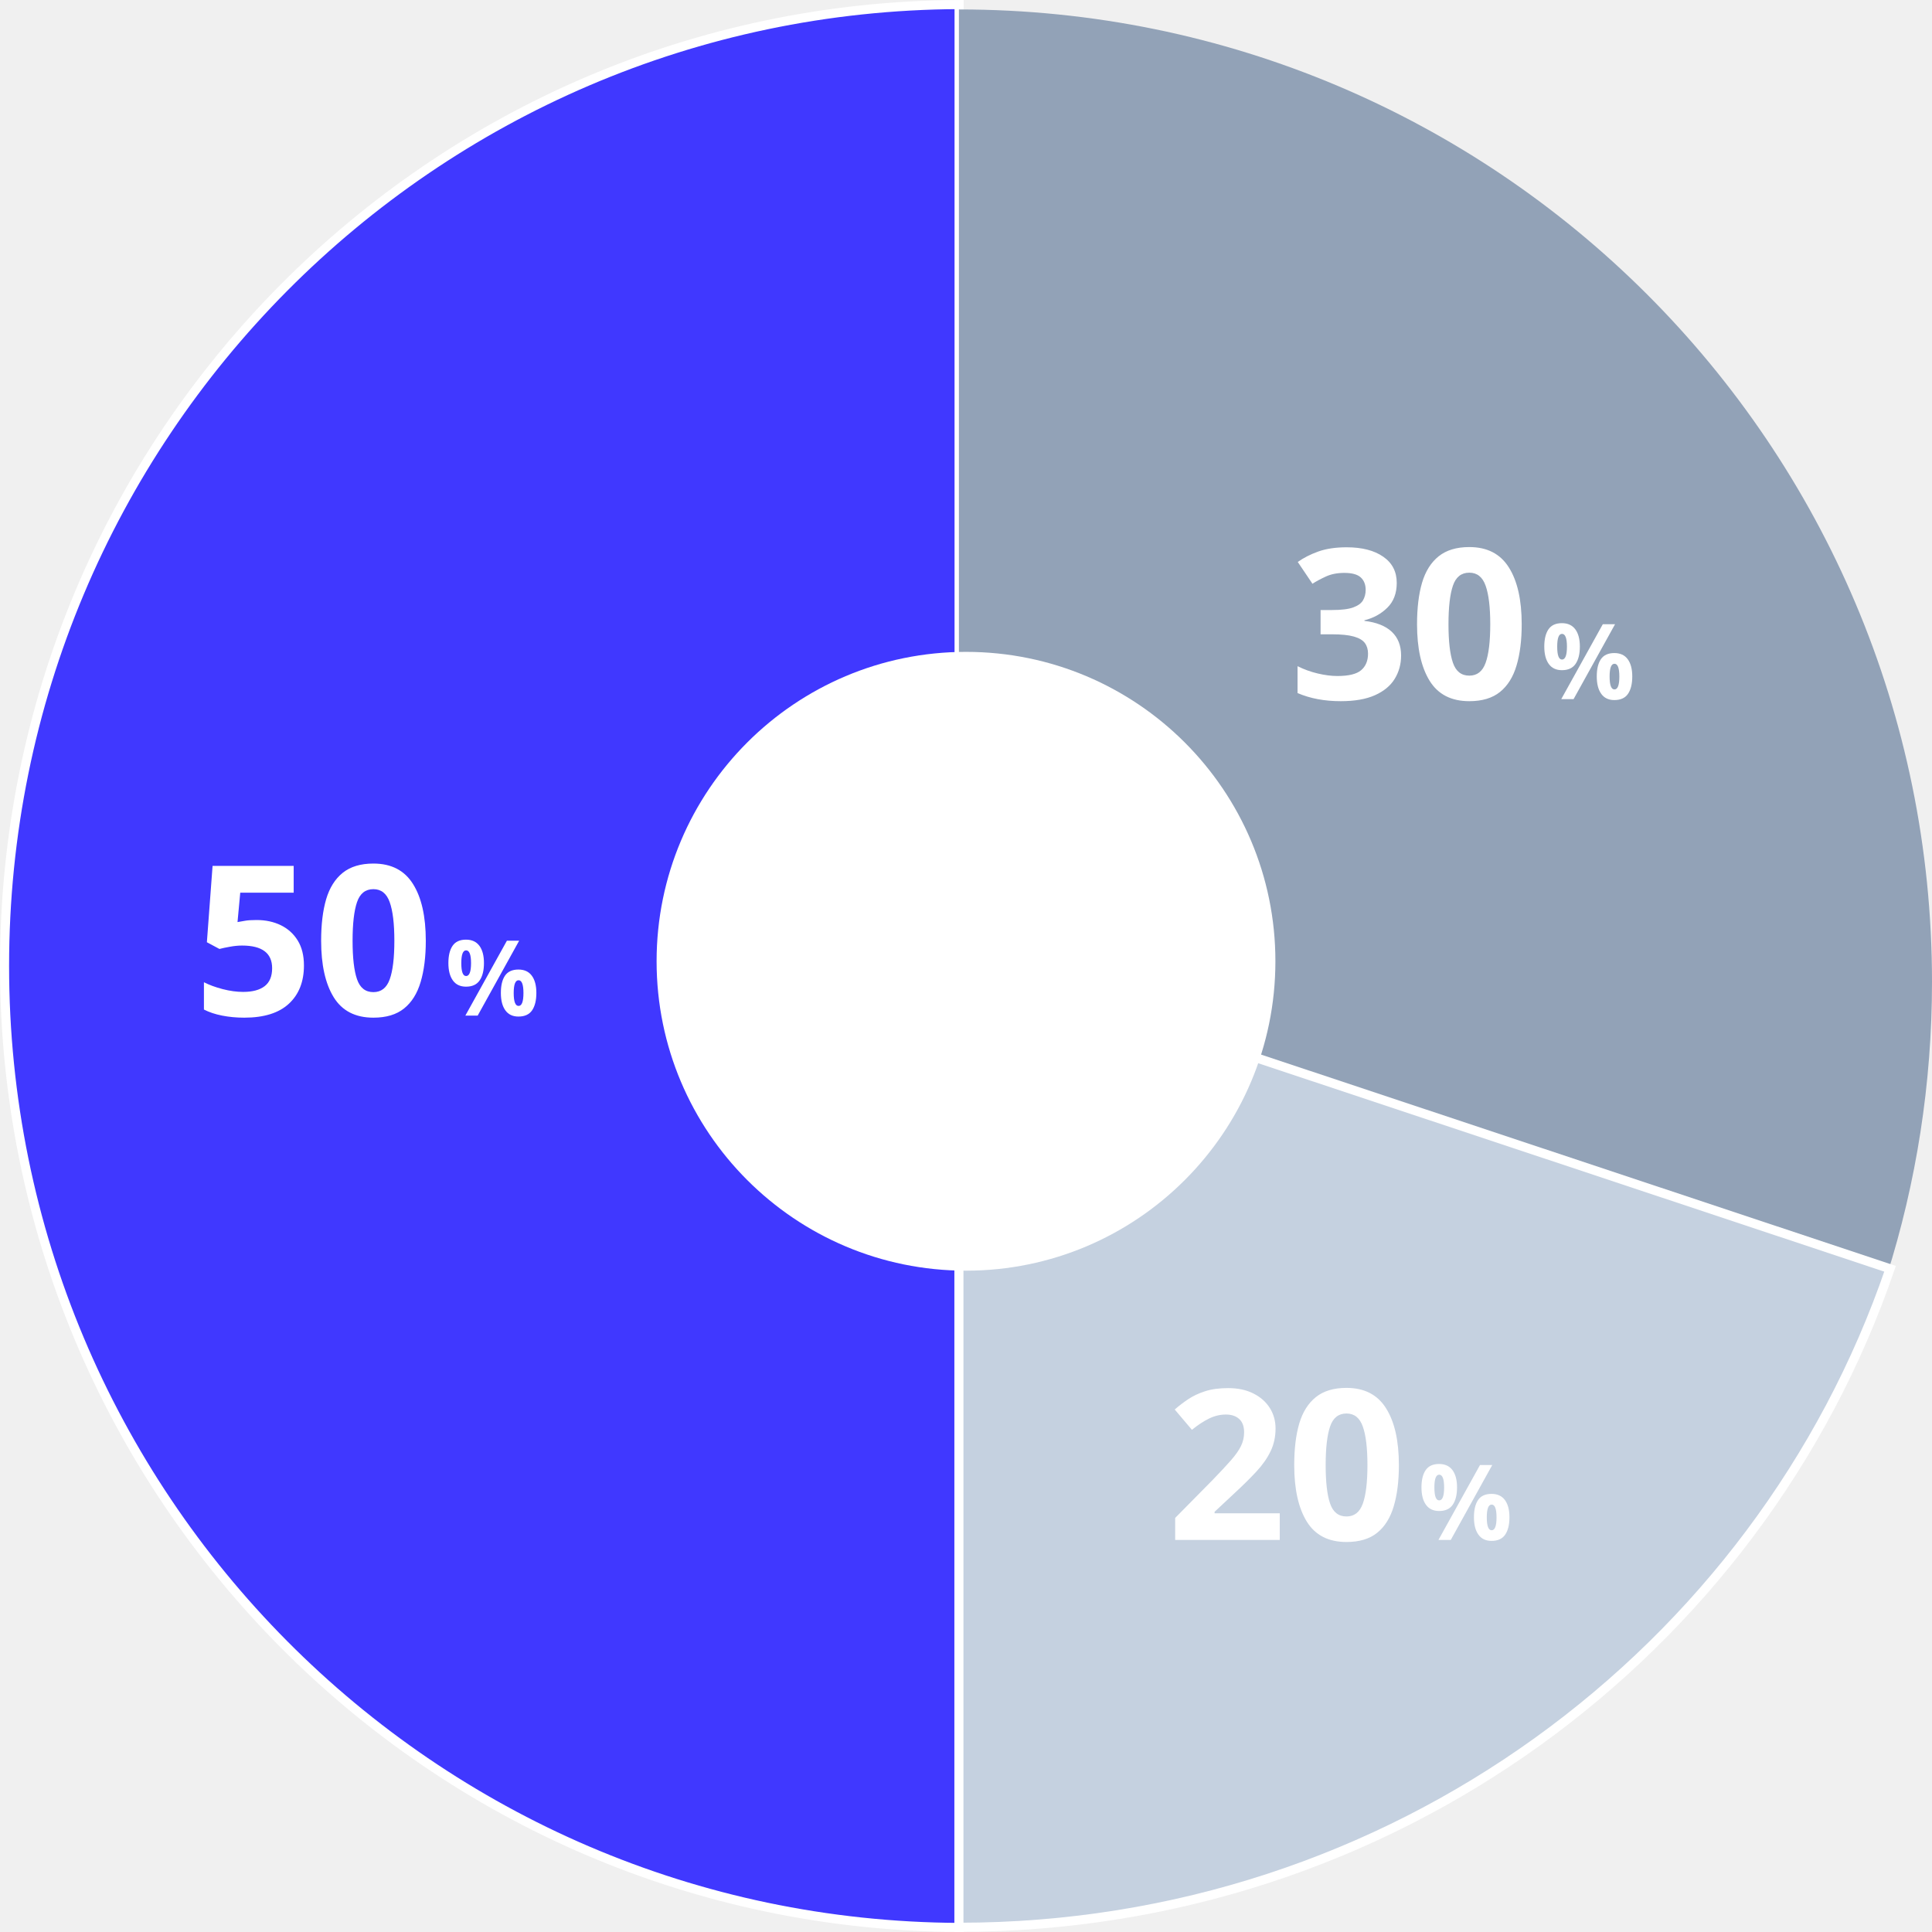
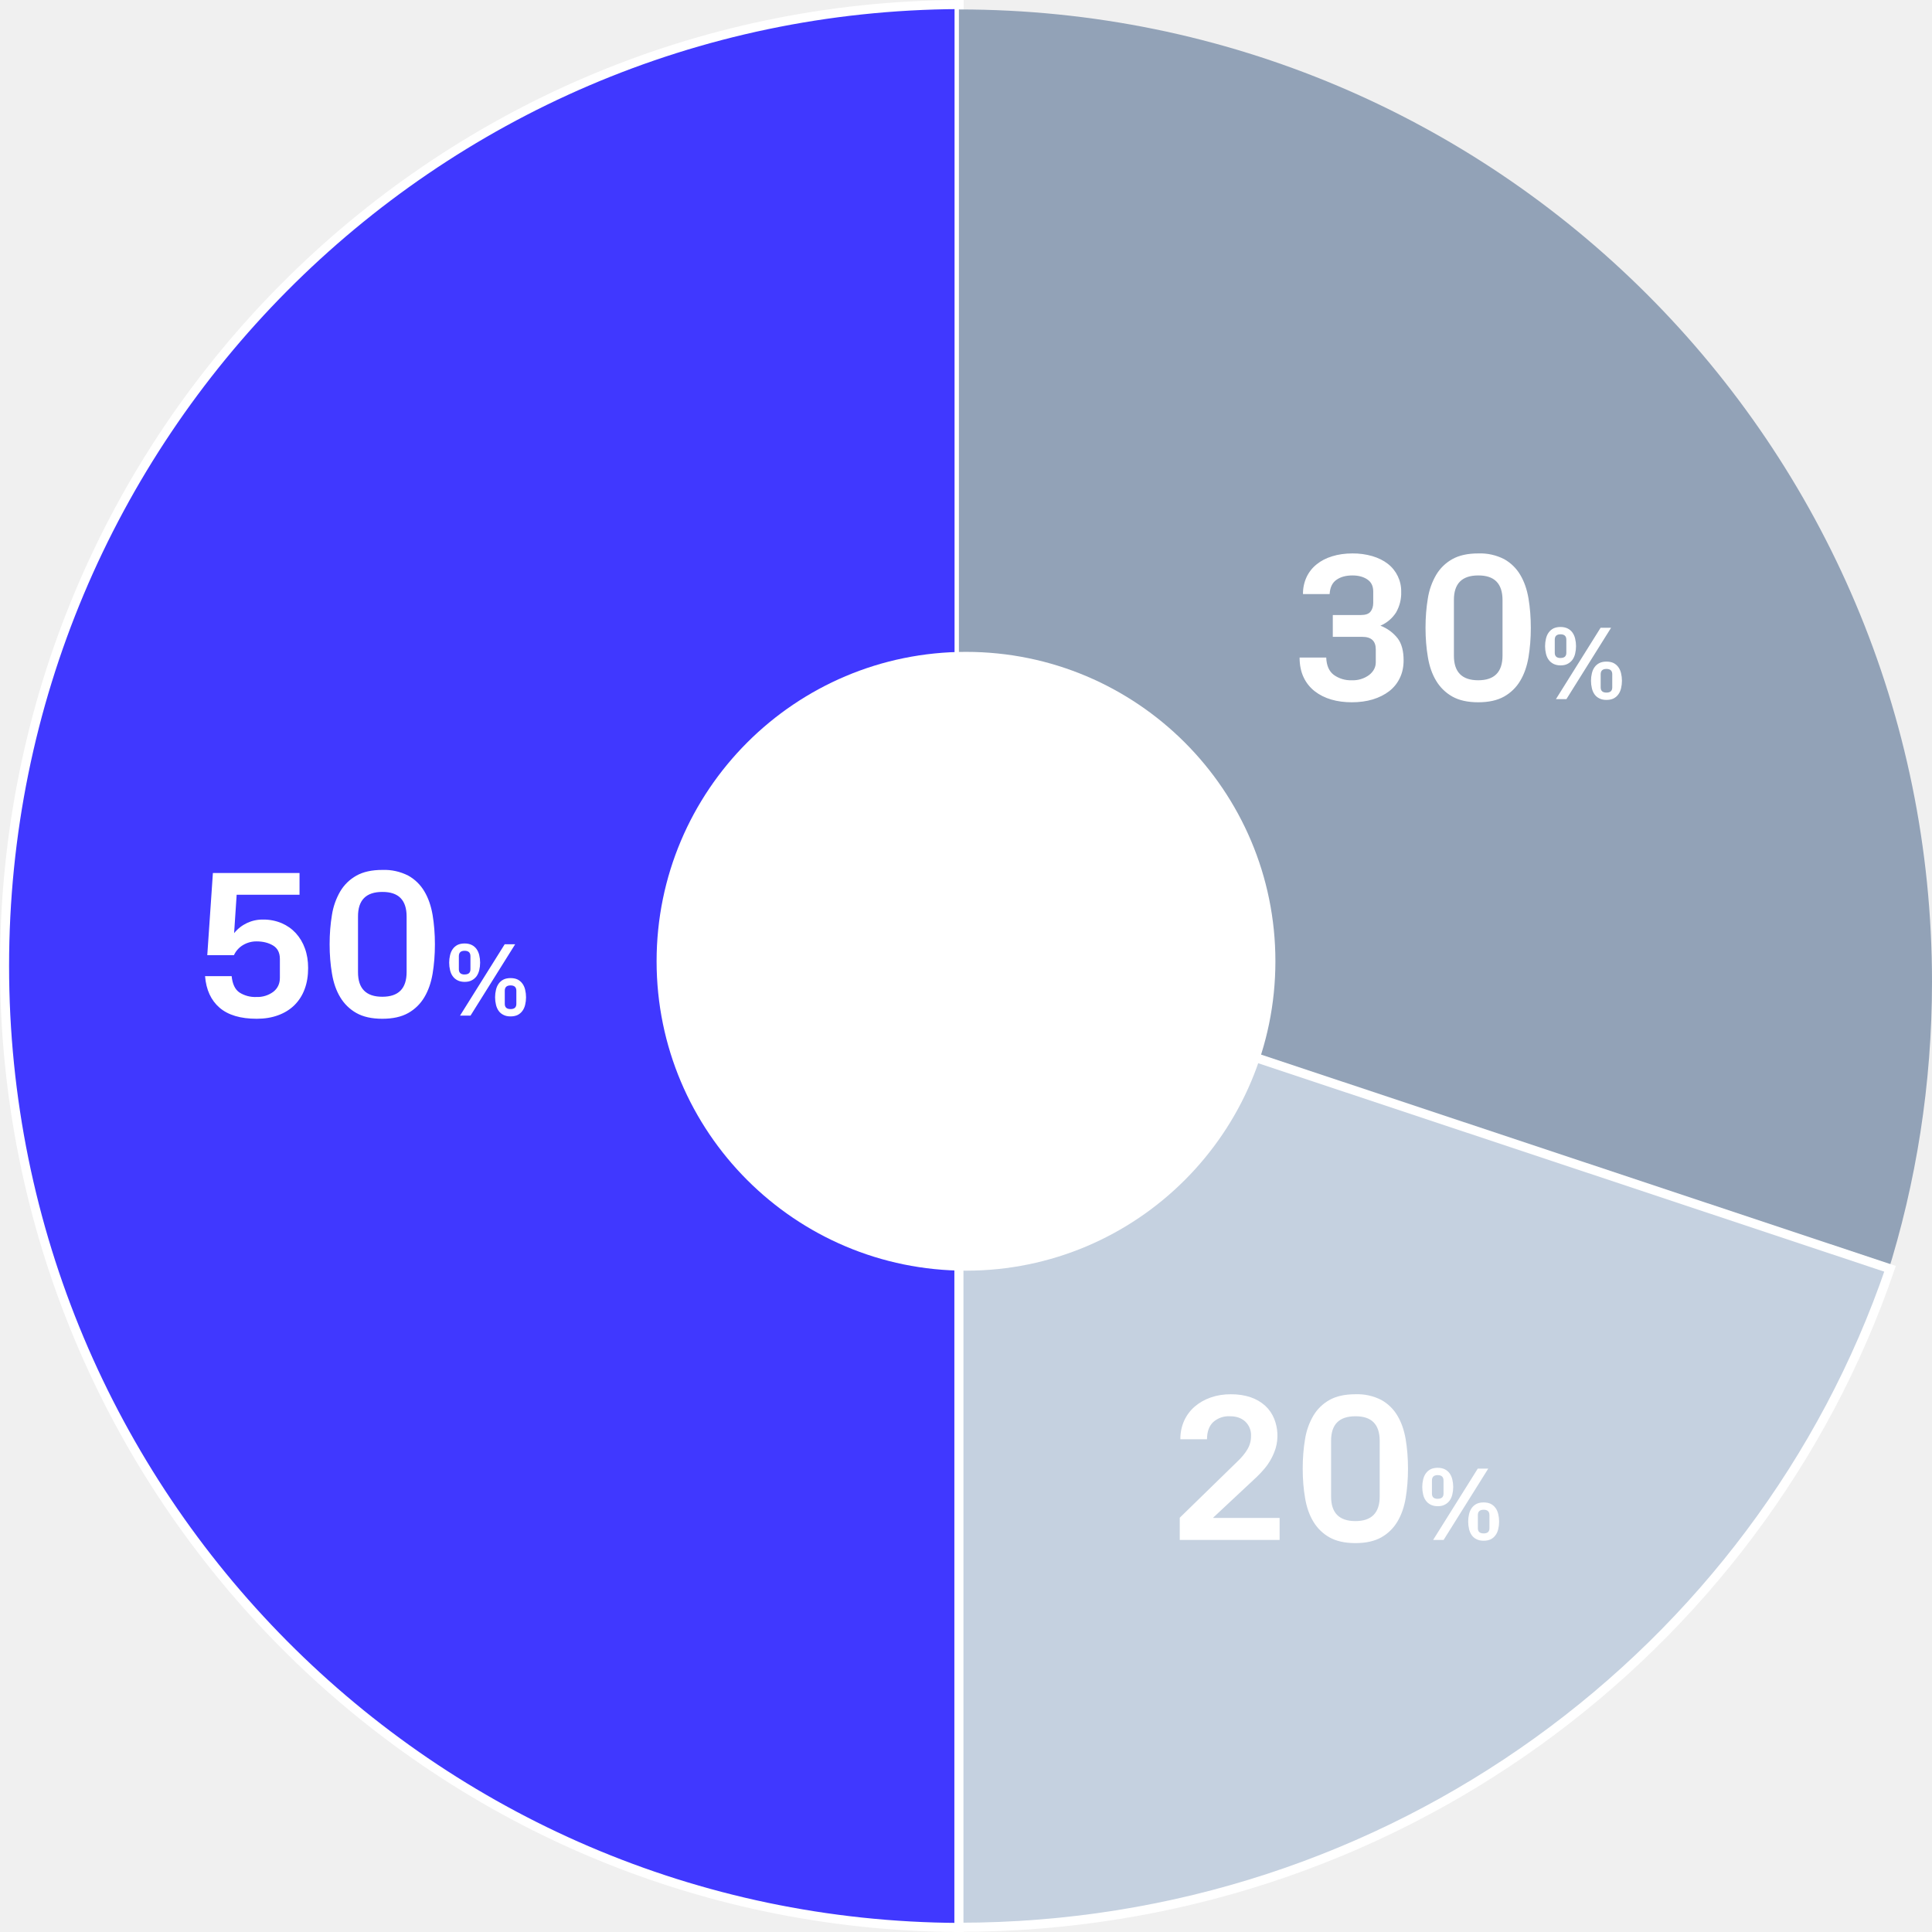
- <svg xmlns="http://www.w3.org/2000/svg" width="409" height="409" viewBox="0 0 409 409">
+ <svg xmlns="http://www.w3.org/2000/svg" width="409" height="409">
  <g fill="none" fill-rule="evenodd">
-     <path fill="#4038FF" stroke="#FFF" stroke-width="1.925" d="M203.038,0.965 C91.346,1.484 0.962,92.411 0.962,204.5 C0.962,316.589 91.346,407.516 203.038,408.035 L203.038,0.965 Z" />
-     <path fill="#92A2B7" d="M203,2 C316.771,2 409,94.169 409,207.864 C409,229.533 405.65,250.419 399.439,270.035 L203,206.38 L203,2 Z" />
-     <path fill="#C5D1E0" stroke="#FFF" stroke-width="1.925" d="M203.075,203 L400.124,268.596 C372.369,349.644 294.599,408 203,408 L203,203 L203.075,203 Z" />
-     <text fill="#FFF" font-family="PxGrotesk-Bold, Px Grotesk" font-size="44.391" font-weight="bold">
-       <tspan x="41" y="215">50</tspan>
-       <tspan x="94.235" y="215" font-size="22.196">%</tspan>
-     </text>
-     <text fill="#FFF" font-family="PxGrotesk-Bold, Px Grotesk" font-size="44.391" font-weight="bold">
-       <tspan x="247" y="326">20</tspan>
-       <tspan x="300.235" y="326" font-size="22.196">%</tspan>
-     </text>
-     <text fill="#FFF" font-family="PxGrotesk-Bold, Px Grotesk" font-size="44.391" font-weight="bold">
-       <tspan x="273" y="148">30</tspan>
-       <tspan x="326.235" y="148" font-size="22.196">%</tspan>
-     </text>
+     <path fill="#4038FF" stroke="#FFF" stroke-width="1.925" d="M203.04.96C91.34 1.48.96 92.41.96 204.5c0 112.09 90.39 203.02 202.08 203.54V.96z" />
+     <path fill="#92A2B7" d="M203 2c113.77 0 206 92.17 206 205.86 0 21.67-3.35 42.56-9.56 62.17L203 206.38V2z" />
+     <path fill="#C5D1E0" stroke="#FFF" stroke-width="1.925" d="M203.07 203l197.05 65.6C372.37 349.64 294.6 408 203 408V203h.07z" />
+     <path fill="#FFF" fill-rule="nonzero" d="M54.35 215.67c1.66 0 3.17-.24 4.52-.74 1.35-.49 2.5-1.2 3.45-2.13a9.24 9.24 0 002.17-3.4c.5-1.32.74-2.82.74-4.48 0-1.5-.22-2.88-.68-4.14a9.5 9.5 0 00-1.93-3.24 8.73 8.73 0 00-3-2.11 9.8 9.8 0 00-3.92-.76 7.7 7.7 0 00-6.14 2.88l.54-8.13h13.31v-4.61H45.07l-1.19 17.4h5.64a4.87 4.87 0 011.97-2.17 5.5 5.5 0 012.82-.75c1.34 0 2.5.28 3.48.86.97.58 1.46 1.53 1.46 2.86v4c0 1.23-.46 2.22-1.39 2.95a5.64 5.64 0 01-3.6 1.1 6.17 6.17 0 01-3.58-.96c-.92-.63-1.47-1.78-1.64-3.45h-5.63c.23 2.88 1.25 5.1 3.06 6.67 1.82 1.57 4.44 2.35 7.88 2.35zm26.58 0c2.22 0 4.05-.4 5.5-1.22a9.2 9.2 0 003.4-3.33c.84-1.4 1.42-3.06 1.75-4.99.32-1.92.49-4 .49-6.22 0-2.22-.17-4.3-.49-6.22-.33-1.92-.9-3.58-1.75-5a9.1 9.1 0 00-3.4-3.32 11.1 11.1 0 00-5.5-1.21c-2.21 0-4.04.4-5.48 1.21a9.17 9.17 0 00-3.42 3.33 14.24 14.24 0 00-1.76 5c-.32 1.91-.49 3.99-.49 6.21 0 2.21.17 4.28.5 6.21.32 1.93.9 3.6 1.75 5a9.3 9.3 0 003.41 3.33c1.43.81 3.26 1.22 5.49 1.22zm0-4.66c-3.44 0-5.16-1.75-5.14-5.24v-11.73c-.02-3.48 1.7-5.22 5.14-5.22 3.44-.02 5.15 1.72 5.15 5.22v11.73c0 3.5-1.71 5.24-5.15 5.24zm17.43-3.15c.58 0 1.08-.1 1.49-.32.41-.2.75-.5 1.02-.85.26-.36.46-.8.58-1.29a6.86 6.86 0 000-3.22c-.12-.5-.32-.92-.58-1.29-.27-.36-.6-.65-1.02-.85-.41-.2-.9-.31-1.49-.31-.57 0-1.07.1-1.49.3-.41.21-.75.5-1.01.86-.27.37-.46.8-.58 1.3a6.86 6.86 0 000 3.21c.12.5.31.93.58 1.29.26.36.6.64 1.01.85.42.21.92.32 1.5.32zm1.25 7.14l9.45-15.1h-2.22L97.39 215h2.22zm-1.25-8.7c-.81 0-1.22-.37-1.22-1.1v-2.78c0-.76.4-1.14 1.22-1.14s1.23.39 1.23 1.14v2.77c0 .74-.4 1.1-1.23 1.1zm9.73 8.87c.57 0 1.07-.1 1.49-.3.41-.21.75-.5 1.01-.86.27-.36.46-.79.58-1.28a6.86 6.86 0 000-3.22c-.12-.5-.31-.92-.58-1.29-.26-.36-.6-.65-1.01-.86-.42-.2-.92-.3-1.5-.3-.57 0-1.07.1-1.48.3-.42.21-.76.5-1.02.86-.27.37-.46.8-.58 1.3a6.86 6.86 0 000 3.2c.12.5.31.93.58 1.3.26.36.6.64 1.02.84.41.21.9.31 1.49.31zm0-1.55c-.82 0-1.23-.36-1.23-1.1v-2.78c0-.75.4-1.13 1.23-1.13.81 0 1.22.38 1.22 1.13v2.78c0 .74-.4 1.1-1.22 1.1zM270.89 326v-4.66h-14.03v-.09l9.2-8.6a22.1 22.1 0 001.63-1.74 12.45 12.45 0 002.37-4.34 9.61 9.61 0 00-.3-6.18 7.59 7.59 0 00-1.92-2.8 8.83 8.83 0 00-3.1-1.8c-1.24-.42-2.62-.63-4.15-.63-1.55 0-2.97.22-4.27.68-1.3.45-2.43 1.1-3.4 1.93a8.7 8.7 0 00-2.24 3 9.33 9.33 0 00-.8 3.92h5.64c0-1.57.43-2.78 1.29-3.62a4.92 4.92 0 013.59-1.25c1.31 0 2.38.36 3.2 1.1a3.94 3.94 0 011.24 3.1c0 1.01-.26 1.96-.78 2.83-.52.87-1.24 1.74-2.15 2.59l-12.16 11.86v4.7h21.14zm16.04.67c2.22 0 4.05-.4 5.5-1.22a9.2 9.2 0 003.4-3.33c.84-1.4 1.42-3.06 1.75-4.99.32-1.92.49-4 .49-6.22 0-2.22-.17-4.3-.49-6.22-.33-1.92-.9-3.58-1.75-5a9.1 9.1 0 00-3.4-3.32 11.1 11.1 0 00-5.5-1.21c-2.21 0-4.04.4-5.48 1.21a9.17 9.17 0 00-3.42 3.33 14.24 14.24 0 00-1.76 5c-.32 1.91-.49 3.99-.49 6.21 0 2.21.17 4.28.5 6.21.32 1.93.9 3.6 1.75 5a9.3 9.3 0 003.41 3.33c1.43.81 3.26 1.22 5.49 1.22zm0-4.66c-3.44 0-5.16-1.75-5.14-5.24v-11.73c-.02-3.48 1.7-5.22 5.14-5.22 3.44-.02 5.15 1.72 5.15 5.22v11.73c0 3.5-1.71 5.24-5.15 5.24zm17.43-3.15c.58 0 1.08-.1 1.49-.32.41-.2.75-.5 1.02-.85.26-.36.46-.8.58-1.29a6.86 6.86 0 000-3.22c-.12-.5-.32-.92-.58-1.29-.27-.36-.6-.65-1.02-.85-.41-.2-.9-.31-1.49-.31-.57 0-1.07.1-1.49.3-.41.21-.75.5-1.01.86-.27.37-.46.8-.58 1.3a6.86 6.86 0 000 3.21c.12.5.31.93.58 1.29.26.36.6.64 1.01.85.42.21.92.32 1.5.32zm1.25 7.14l9.45-15.1h-2.22l-9.45 15.1h2.22zm-1.25-8.7c-.81 0-1.22-.37-1.22-1.1v-2.78c0-.76.4-1.14 1.22-1.14s1.23.39 1.23 1.14v2.77c0 .74-.4 1.1-1.23 1.1zm9.73 8.87c.57 0 1.07-.1 1.49-.3.41-.21.75-.5 1.01-.86.27-.36.46-.79.58-1.28a6.86 6.86 0 000-3.22c-.12-.5-.31-.92-.58-1.29-.26-.36-.6-.65-1.01-.86-.42-.2-.92-.3-1.5-.3-.57 0-1.07.1-1.48.3-.42.21-.76.5-1.02.86-.27.37-.46.8-.58 1.3a6.86 6.86 0 000 3.2c.12.5.31.93.58 1.3.26.36.6.64 1.02.84.41.21.9.31 1.49.31zm0-1.55c-.82 0-1.23-.36-1.23-1.1v-2.78c0-.75.4-1.13 1.23-1.13.81 0 1.22.38 1.22 1.13v2.78c0 .74-.4 1.1-1.22 1.1zm-27.91-175.95c1.6 0 3.08-.2 4.42-.6 1.34-.41 2.5-.99 3.48-1.74a7.68 7.68 0 002.26-2.8c.54-1.1.8-2.36.8-3.74 0-1.96-.4-3.5-1.23-4.62a8.42 8.42 0 00-3.68-2.71 7.41 7.41 0 003.3-2.78 8.22 8.22 0 001.1-4.42 7.32 7.32 0 00-2.83-5.9c-.9-.7-2-1.25-3.28-1.63a14.65 14.65 0 00-4.21-.57c-1.56 0-2.99.2-4.27.6-1.29.39-2.39.96-3.3 1.7a7.6 7.6 0 00-2.14 2.7 8.31 8.31 0 00-.76 3.6h5.64c.08-1.39.56-2.4 1.44-3.01.87-.62 2-.93 3.39-.93 1.24 0 2.29.27 3.13.83.85.56 1.27 1.41 1.27 2.57v2.4c0 .77-.2 1.4-.58 1.87-.38.48-1.06.71-2.04.71h-5.94v4.62h6.26c1.9 0 2.84.89 2.84 2.67v2.7c0 1.06-.47 1.96-1.4 2.7a5.8 5.8 0 01-3.71 1.12 6.1 6.1 0 01-3.78-1.14c-1-.75-1.54-1.98-1.6-3.67h-5.64c0 1.6.29 3 .85 4.18a8.05 8.05 0 002.35 2.95c1 .78 2.17 1.37 3.5 1.76 1.33.39 2.78.58 4.36.58zm26.75 0c2.22 0 4.05-.4 5.5-1.22a9.2 9.2 0 003.4-3.33c.84-1.4 1.42-3.06 1.75-4.99.32-1.92.49-4 .49-6.22 0-2.22-.17-4.3-.49-6.22-.33-1.92-.9-3.58-1.75-5a9.1 9.1 0 00-3.4-3.32 11.1 11.1 0 00-5.5-1.21c-2.21 0-4.04.4-5.48 1.21a9.17 9.17 0 00-3.42 3.33 14.24 14.24 0 00-1.76 5c-.32 1.91-.49 3.99-.49 6.21 0 2.21.17 4.28.5 6.21.32 1.93.9 3.6 1.75 5a9.3 9.3 0 003.41 3.33c1.43.81 3.26 1.22 5.49 1.22zm0-4.66c-3.44 0-5.16-1.75-5.14-5.24v-11.73c-.02-3.48 1.7-5.22 5.14-5.22 3.44-.02 5.15 1.72 5.15 5.22v11.73c0 3.5-1.71 5.24-5.15 5.24zm17.43-3.15c.58 0 1.08-.1 1.49-.32.41-.2.75-.5 1.02-.85.26-.36.46-.8.58-1.29a6.86 6.86 0 000-3.22c-.12-.5-.32-.92-.58-1.29-.27-.36-.6-.65-1.02-.85-.41-.2-.9-.31-1.49-.31-.57 0-1.07.1-1.49.3-.41.21-.75.5-1.01.86-.27.37-.46.8-.58 1.3a6.86 6.86 0 000 3.21c.12.5.31.93.58 1.29.26.36.6.64 1.01.85.42.21.92.32 1.5.32zm1.25 7.14l9.45-15.1h-2.22l-9.45 15.1h2.22zm-1.25-8.7c-.81 0-1.22-.37-1.22-1.1v-2.78c0-.76.4-1.14 1.22-1.14s1.23.39 1.23 1.14v2.77c0 .74-.4 1.1-1.23 1.1zm9.73 8.87c.57 0 1.07-.1 1.49-.3.41-.21.75-.5 1.01-.86.27-.36.46-.79.58-1.28a6.86 6.86 0 000-3.22c-.12-.5-.31-.92-.58-1.29-.26-.36-.6-.65-1.01-.86-.42-.2-.92-.3-1.5-.3-.57 0-1.07.1-1.48.3-.42.21-.76.5-1.02.86-.27.37-.46.8-.58 1.3a6.86 6.86 0 000 3.2c.12.5.31.93.58 1.3.26.36.6.64 1.02.84.41.21.9.31 1.49.31zm0-1.55c-.82 0-1.23-.36-1.23-1.1v-2.78c0-.75.4-1.13 1.23-1.13.81 0 1.22.38 1.22 1.13v2.78c0 .74-.4 1.1-1.22 1.1z" />
    <circle cx="204.5" cy="203.5" r="65.5" fill="#FFF" />
  </g>
</svg>
